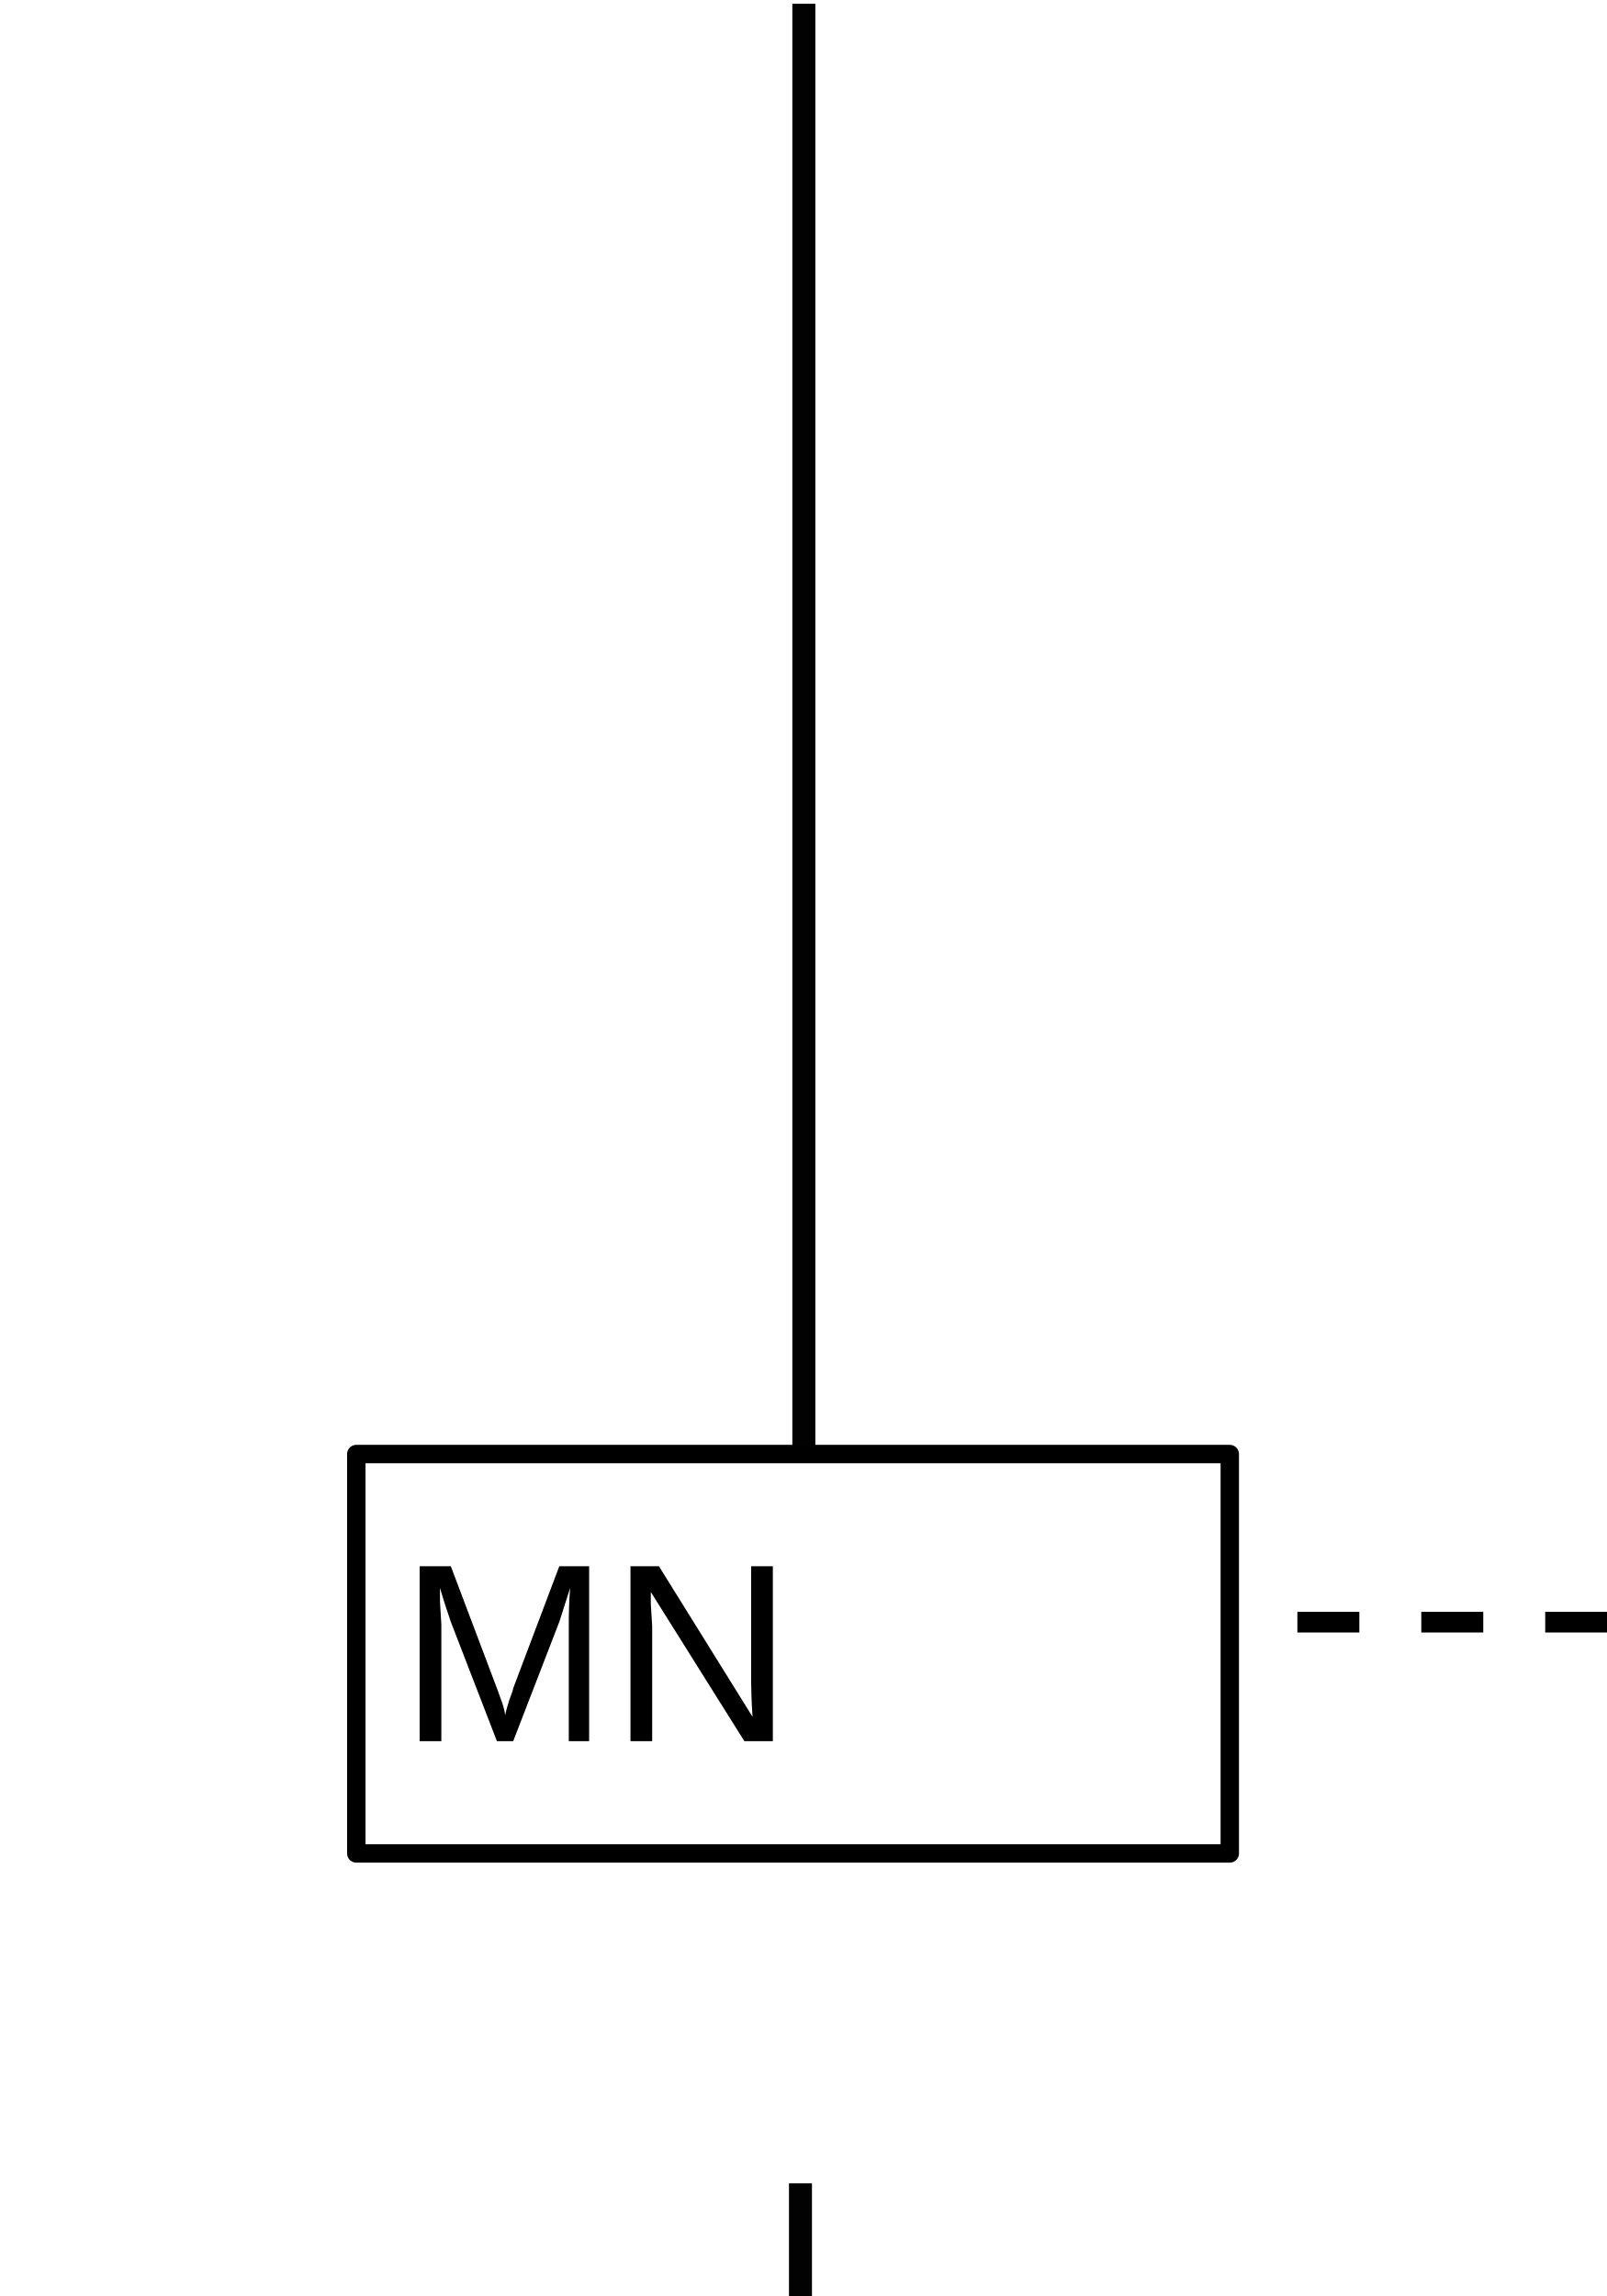
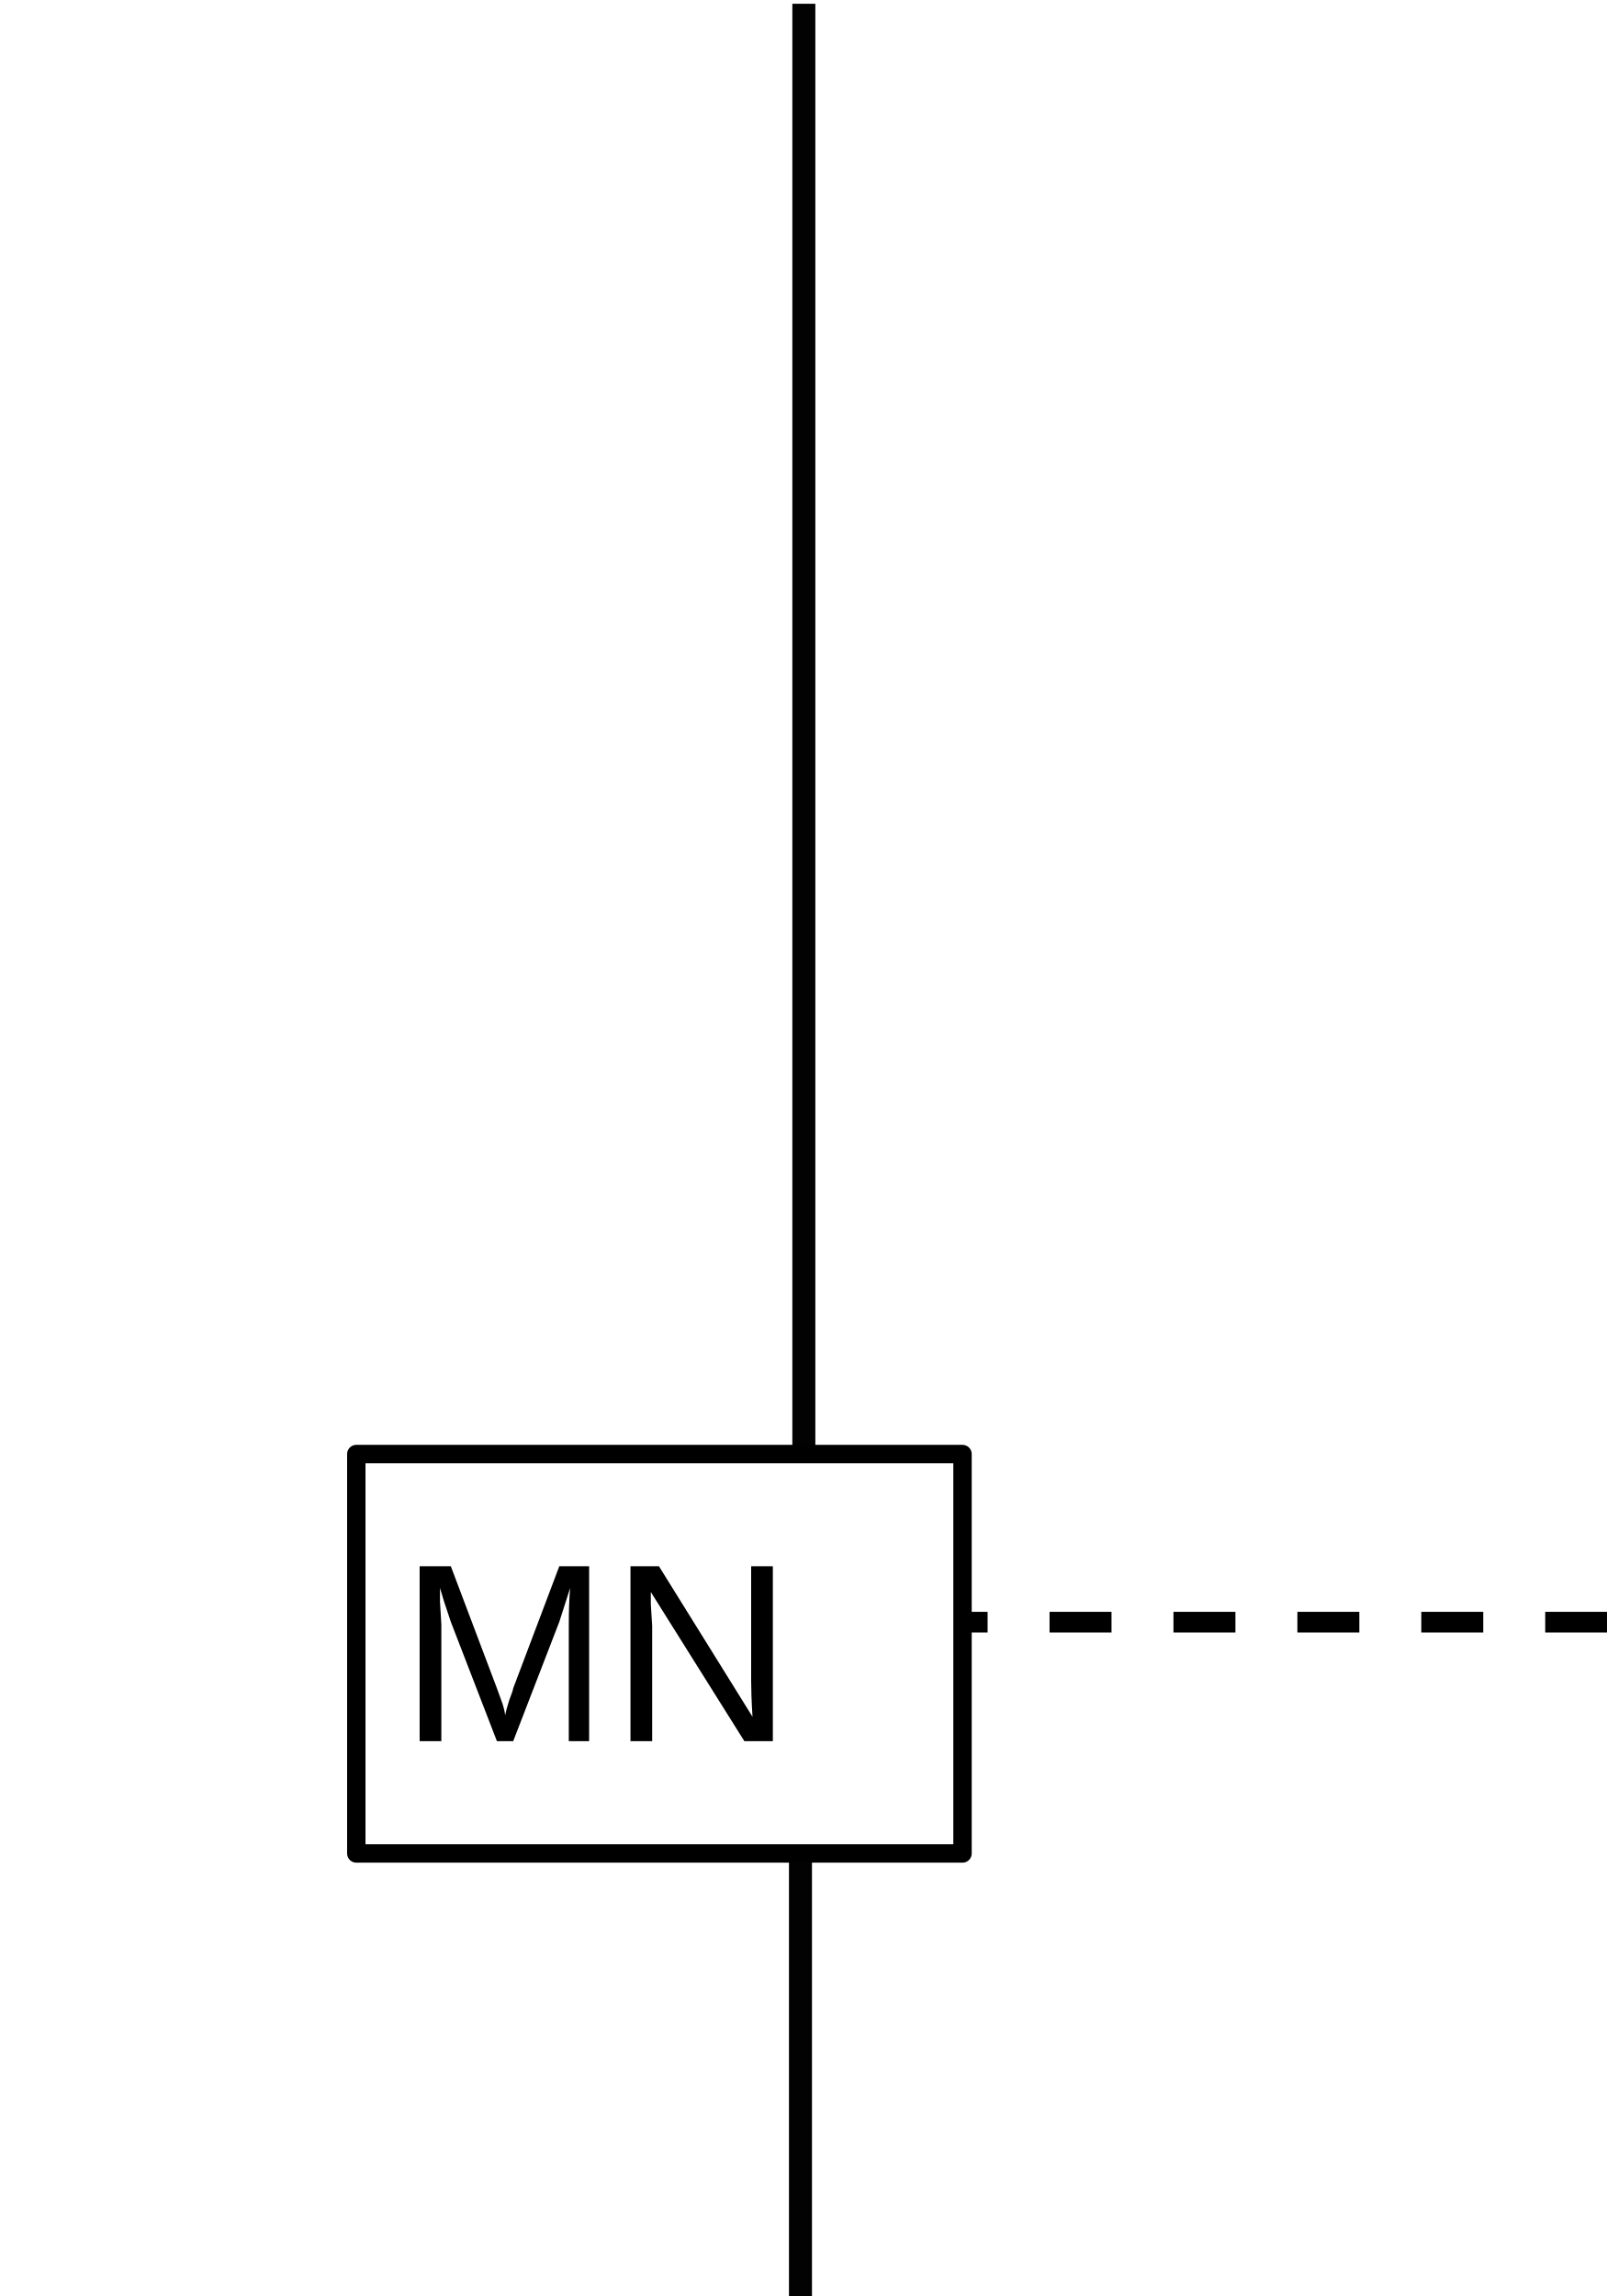
<svg xmlns="http://www.w3.org/2000/svg" width="700" height="1000" viewBox="0 0 18.519 26.455" version="1.1" id="svg4">
  <defs id="defs4" />
-   <path style="fill:#020202;fill-opacity:1;stroke:none;stroke-width:0;stroke-dasharray:none;stroke-opacity:1" d="M 9.131,0.043 H 9.396 V 16.696 H 9.131 Z M 9.092,25.157 h 0.265 l 0,1.315 H 9.092 Z" id="path1" />
-   <path style="fill:#000000;fill-opacity:0;fill-rule:evenodd;stroke:#000000;stroke-width:0.212;stroke-linecap:round;stroke-linejoin:round;stroke-miterlimit:52;stroke-dasharray:none;stroke-dashoffset:0;stroke-opacity:1" d="M 4.106,16.754 H 14.172 v 4.602 H 4.106 Z" id="path2" />
+   <path style="fill:#020202;fill-opacity:1;stroke:none;stroke-width:0;stroke-dasharray:none;stroke-opacity:1" d="M 9.131,0.043 H 9.396 V 16.696 H 9.131 Z M 9.092,21.382 h 0.265 l 0,5.09 H 9.092 Z" id="path1" />
+   <path style="fill:#000000;fill-opacity:0;fill-rule:evenodd;stroke:#000000;stroke-width:0.212;stroke-linecap:round;stroke-linejoin:round;stroke-miterlimit:52;stroke-dasharray:none;stroke-dashoffset:0;stroke-opacity:1" d="m 4.106,16.754 h 6.986 v 4.602 H 4.106 Z" id="path2" />
  <text xml:space="preserve" style="font-weight:bold;font-size:2.914px;font-family:'Liberation Sans';-inkscape-font-specification:'Liberation Sans, Bold';writing-mode:lr-tb;direction:ltr;fill:none;fill-opacity:0;stroke:#999999;stroke-width:0.015" x="4.601" y="20.065" id="text1">
    <tspan id="tspan1" style="font-style:normal;font-variant:normal;font-weight:normal;font-stretch:normal;font-size:2.914px;font-family:'Liberation Sans';-inkscape-font-specification:'Liberation Sans';fill:#000000;fill-opacity:1;stroke:none;stroke-width:0.015" x="4.601" y="20.065">MN</tspan>
  </text>
-   <path style="fill:#000000;fill-opacity:0;stroke:#000000;stroke-width:0.238;stroke-dasharray:0.714, 0.714;stroke-dashoffset:0;stroke-opacity:1" d="M 18.521,18.691 H 14.181" id="path4" />
+   <path style="fill:#000000;fill-opacity:0;stroke:#000000;stroke-width:0.238;stroke-dasharray:0.714, 0.714;stroke-dashoffset:0;stroke-opacity:1" d="M 18.521,18.691 H 11.101" id="path4" />
</svg>
